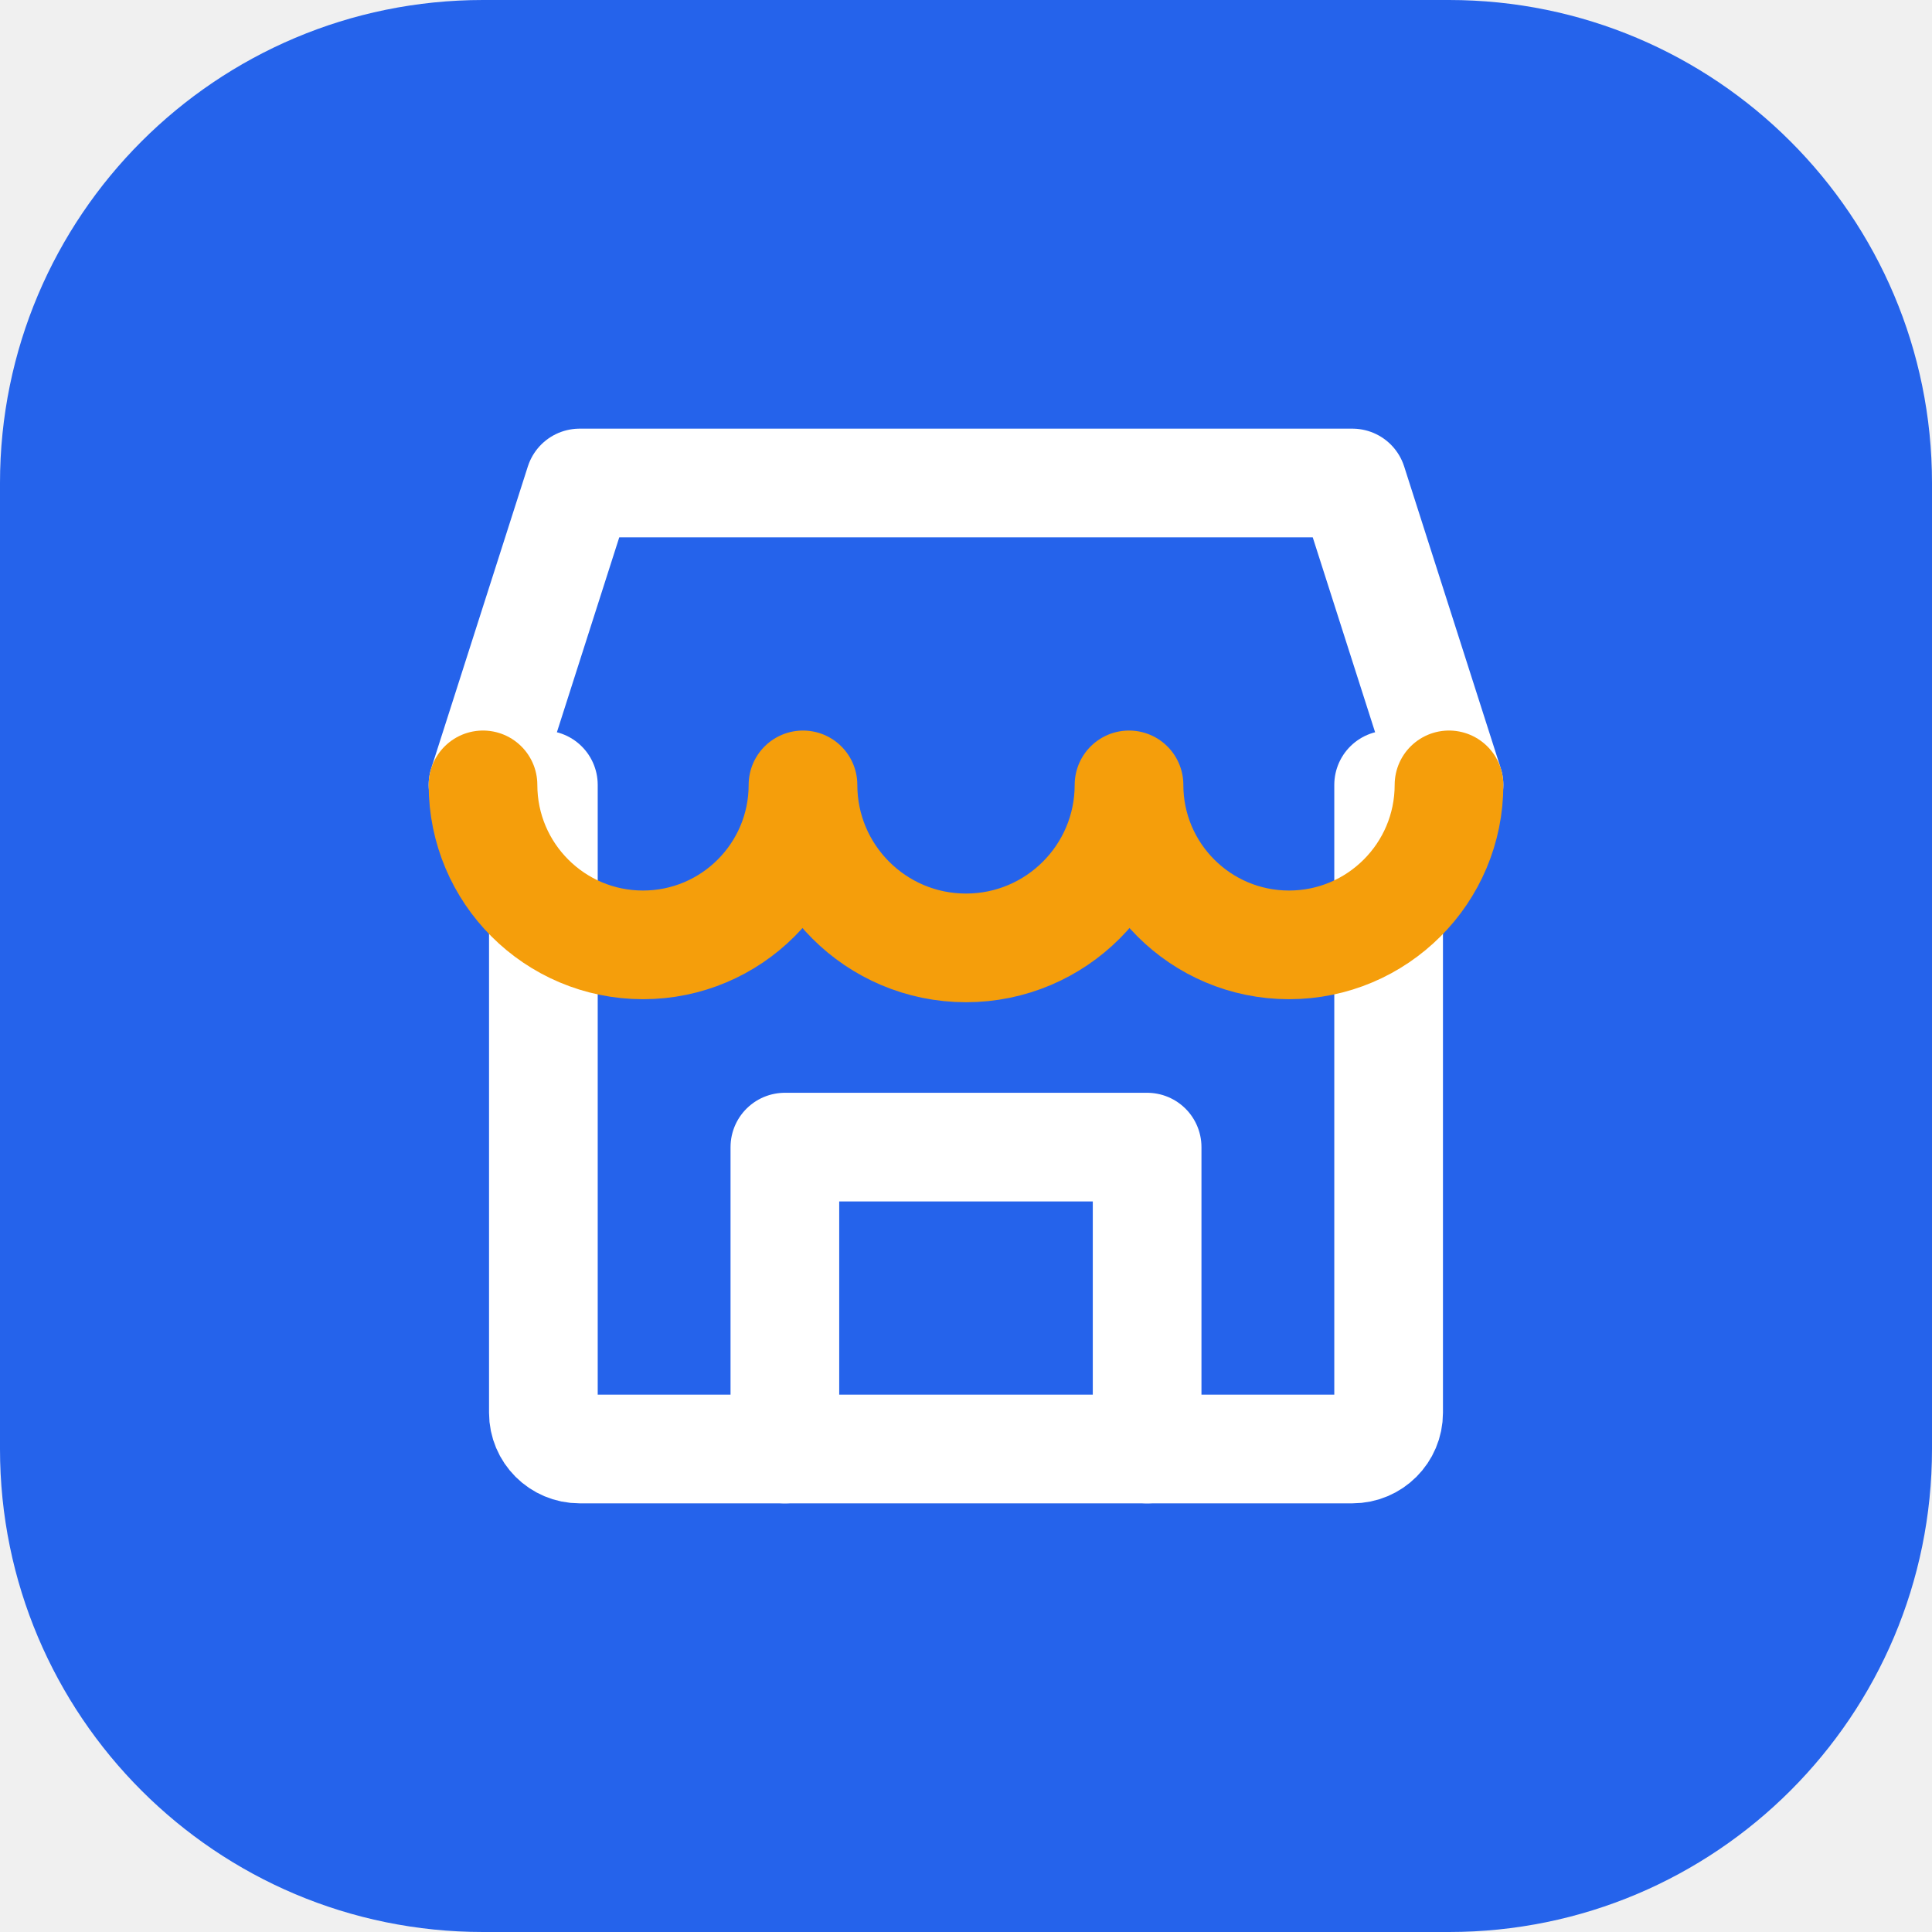
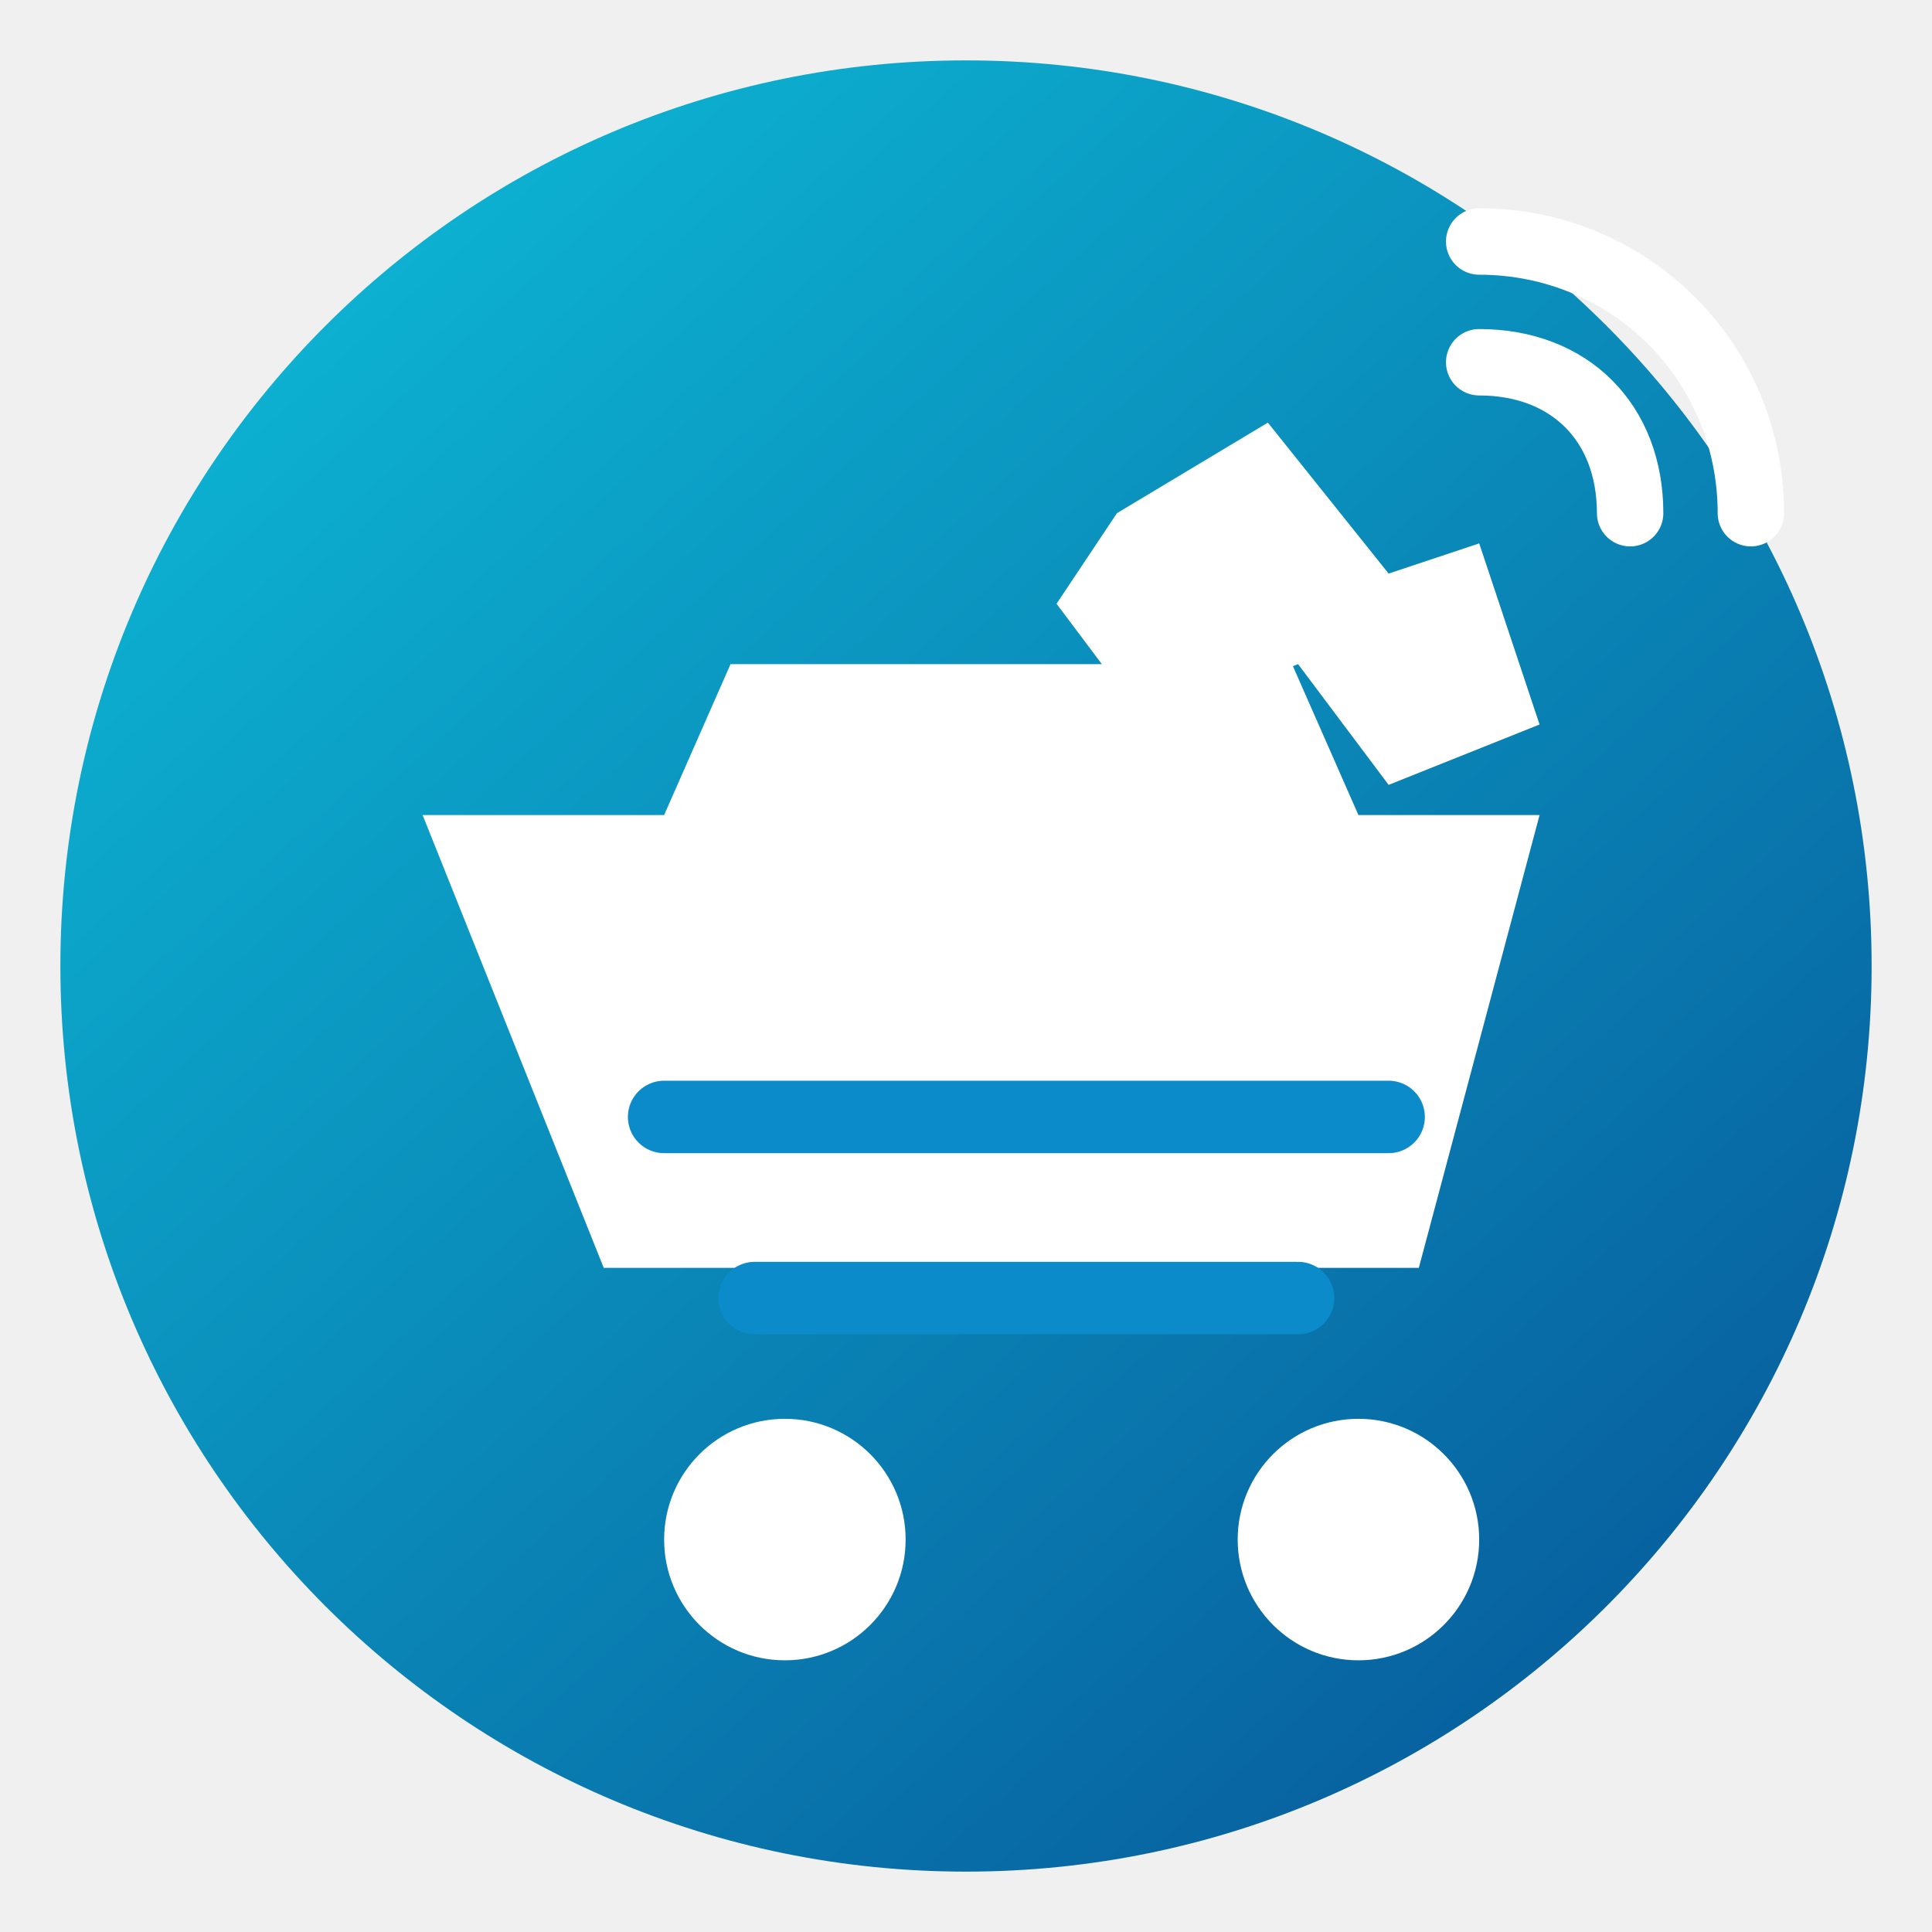
- <svg xmlns="http://www.w3.org/2000/svg" viewBox="0 0 32 32" fill="none">
-   <rect width="32" height="32" rx="8" fill="#2563EB" />
-   <path d="M8 13l1.6-5h12.8L24 13" stroke="#fff" stroke-width="1.8" stroke-linecap="round" stroke-linejoin="round" />
-   <path d="M9 13v10.4a.6.6 0 0 0 .6.6h12.8a.6.6 0 0 0 .6-.6V13" stroke="#fff" stroke-width="1.8" stroke-linecap="round" stroke-linejoin="round" />
-   <path d="M8 13a2.6 2.6 0 0 0 5.3 0A2.6 2.6 0 0 0 18.7 13 2.6 2.6 0 0 0 24 13" stroke="#F59E0B" stroke-width="1.8" stroke-linecap="round" stroke-linejoin="round" />
-   <path d="M13 24v-5h6v5" stroke="#fff" stroke-width="1.8" stroke-linecap="round" stroke-linejoin="round" />
+ <svg xmlns="http://www.w3.org/2000/svg" viewBox="0 0 64 64" fill="none">
+   <circle cx="32" cy="32" r="30" fill="url(#g)" />
+   <path d="M14 27h8l2.2-5h18.6l2.2 5H51l-4 15H20l-6-15Z" fill="#fff" />
+   <path d="M22 37h24M25 43h18" stroke="#0B8BC9" stroke-width="2.4" stroke-linecap="round" />
+   <circle cx="26" cy="51" r="4" fill="#fff" />
+   <circle cx="45" cy="51" r="4" fill="#fff" />
+   <path d="m37 17 5-3 4 5 3-1 2 6-5 2-3-4-5 2-3-4 2-3Z" fill="#fff" />
+   <path d="M49 12c3 0 5 2 5 5M49 8c5 0 9 4 9 9" stroke="#fff" stroke-width="2.2" stroke-linecap="round" />
+   <defs>
+     <linearGradient id="g" x1="8" y1="6" x2="55" y2="58" gradientUnits="userSpaceOnUse">
+       <stop stop-color="#0DB7D5" />
+       <stop offset="1" stop-color="#075C9C" />
+     </linearGradient>
+   </defs>
</svg>
